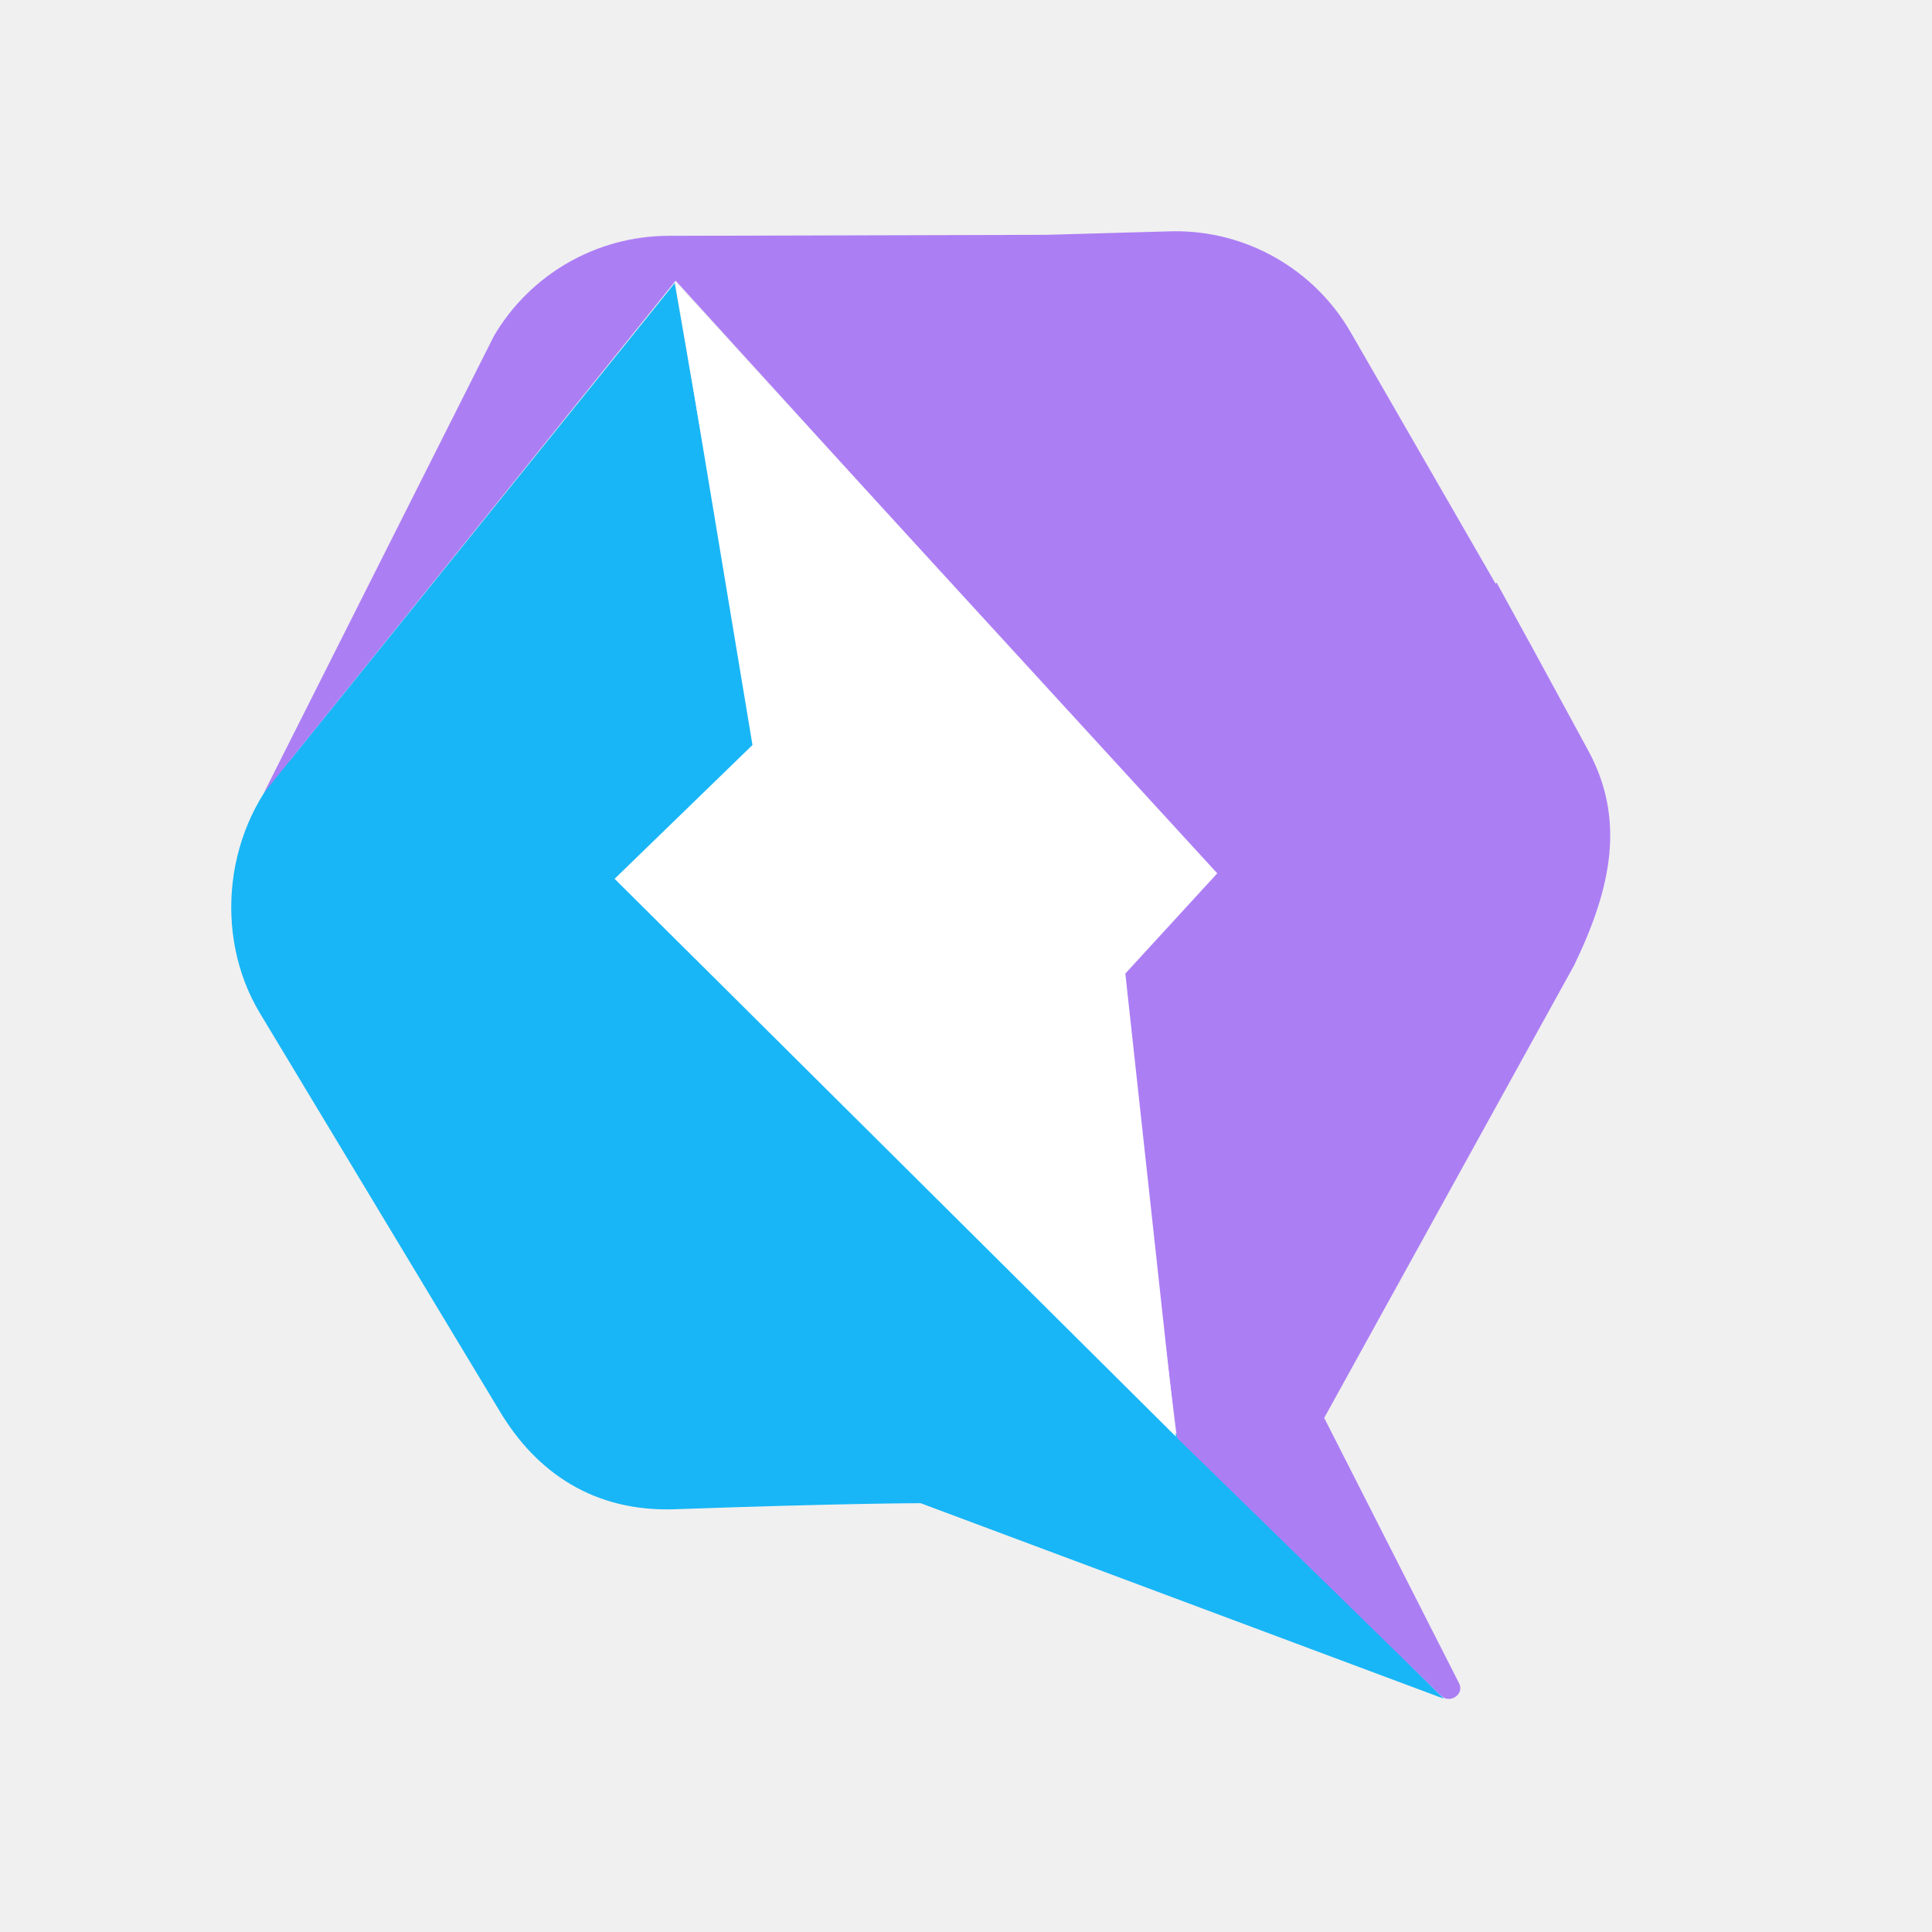
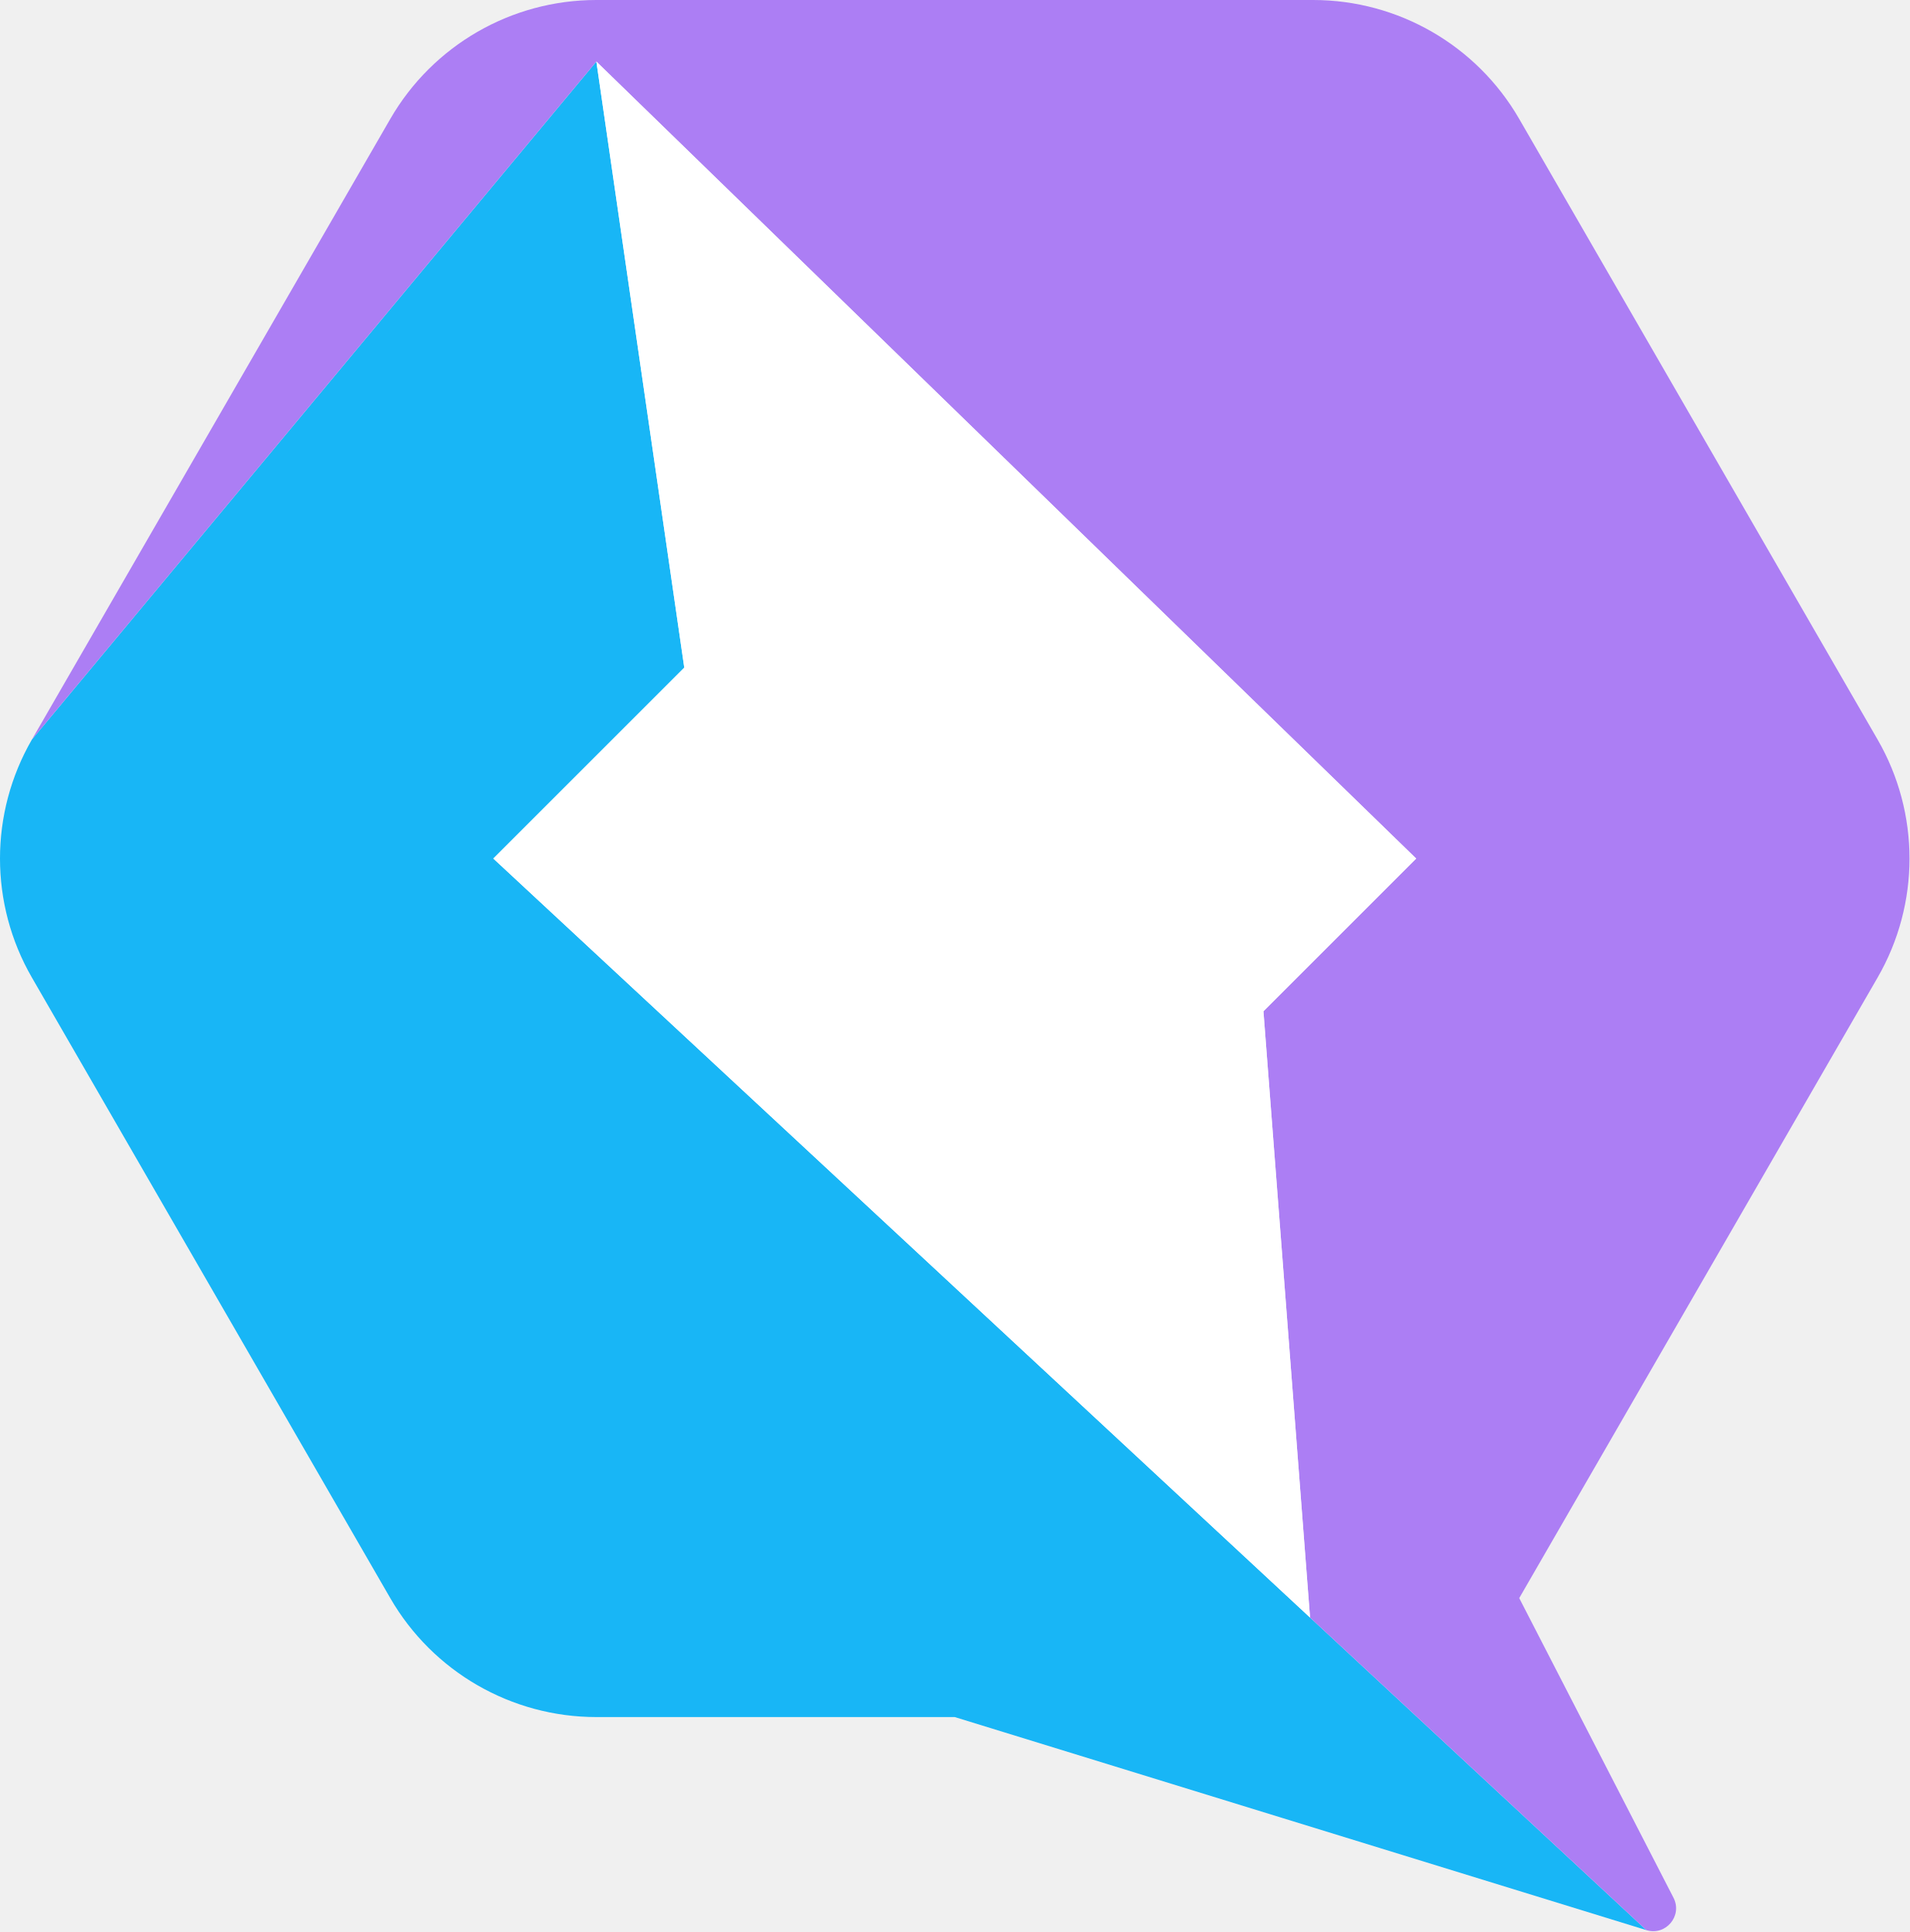
- <svg xmlns="http://www.w3.org/2000/svg" fill="none" viewBox="0 0 518 518">
-   <path fill="#18B6F6" d="m387.18 455.5-70.54-70.18-1 .17v-.74l-150-148.34 37.03-35.69L180.9 75.91 77.82 203.78c-17.5 17.67-20.86 46.58-8.18 67.79l64.42 106.92c9.84 16.4 25.32 26.94 46.92 26.16 45.75-1.62 65.86-1.62 65.86-1.62l140.3 52.43.04.05Z" />
-   <path fill="#AC7EF4" d="M422.03 258.84c10.15-20.95 13.78-39.27 3.76-57.68l-14.26-26.24-7.39-13.47-2.88-5.25-.27.3-38.79-67.3A54.24 54.24 0 0 0 314.58 62l-34.02.96-101.55.27a54.45 54.45 0 0 0-46.58 26.85l-61.7 122.54L181.15 75.25 326 234.53l-25.93 26.28 15.48 124.6.22-.27v.35h-.22l.3.3 12.08 11.77 58.42 57.07c2.45 2.36 6.43-.48 4.81-3.4l-36.12-71.07" />
-   <path fill="#fff" d="M326.34 234.13 181.11 75.65l20.64 124.1-36.96 35.87 150.49 149.56-13.56-124.15 24.62-26.85v-.05Z" />
+ <svg xmlns="http://www.w3.org/2000/svg" width="500" height="506" viewBox="0 0 500 506" fill="none">
+   <path fill-rule="evenodd" clip-rule="evenodd" d="M250 449.707L431.102 505.511L343.037 423.652L129.174 224.859L179.178 174.86L156.157 16.117L8.348 193.702C-2.783 212.982 -2.783 236.736 8.349 256.016L102.191 418.551C113.323 437.831 133.894 449.707 156.156 449.707L250 449.707Z" fill="#18B6F6" />
+   <path d="M343.843 0L156.157 1.74069e-05C133.894 1.94717e-05 113.323 11.877 102.192 31.157L8.348 193.702L156.157 16.117L370.826 224.859L330.828 264.86L343.037 423.652L431.102 505.511C436.18 507.075 440.635 501.755 438.204 497.031L397.809 418.551L491.651 256.016C502.783 236.736 502.783 212.982 491.652 193.702L397.808 31.157C386.677 11.877 366.106 -2.06475e-06 343.843 0Z" fill="#AC7EF4" />
+   <path d="M370.826 224.859L156.157 16.117L179.178 174.86L129.174 224.859L343.037 423.652L330.828 264.86L370.826 224.859Z" fill="white" />
</svg>
